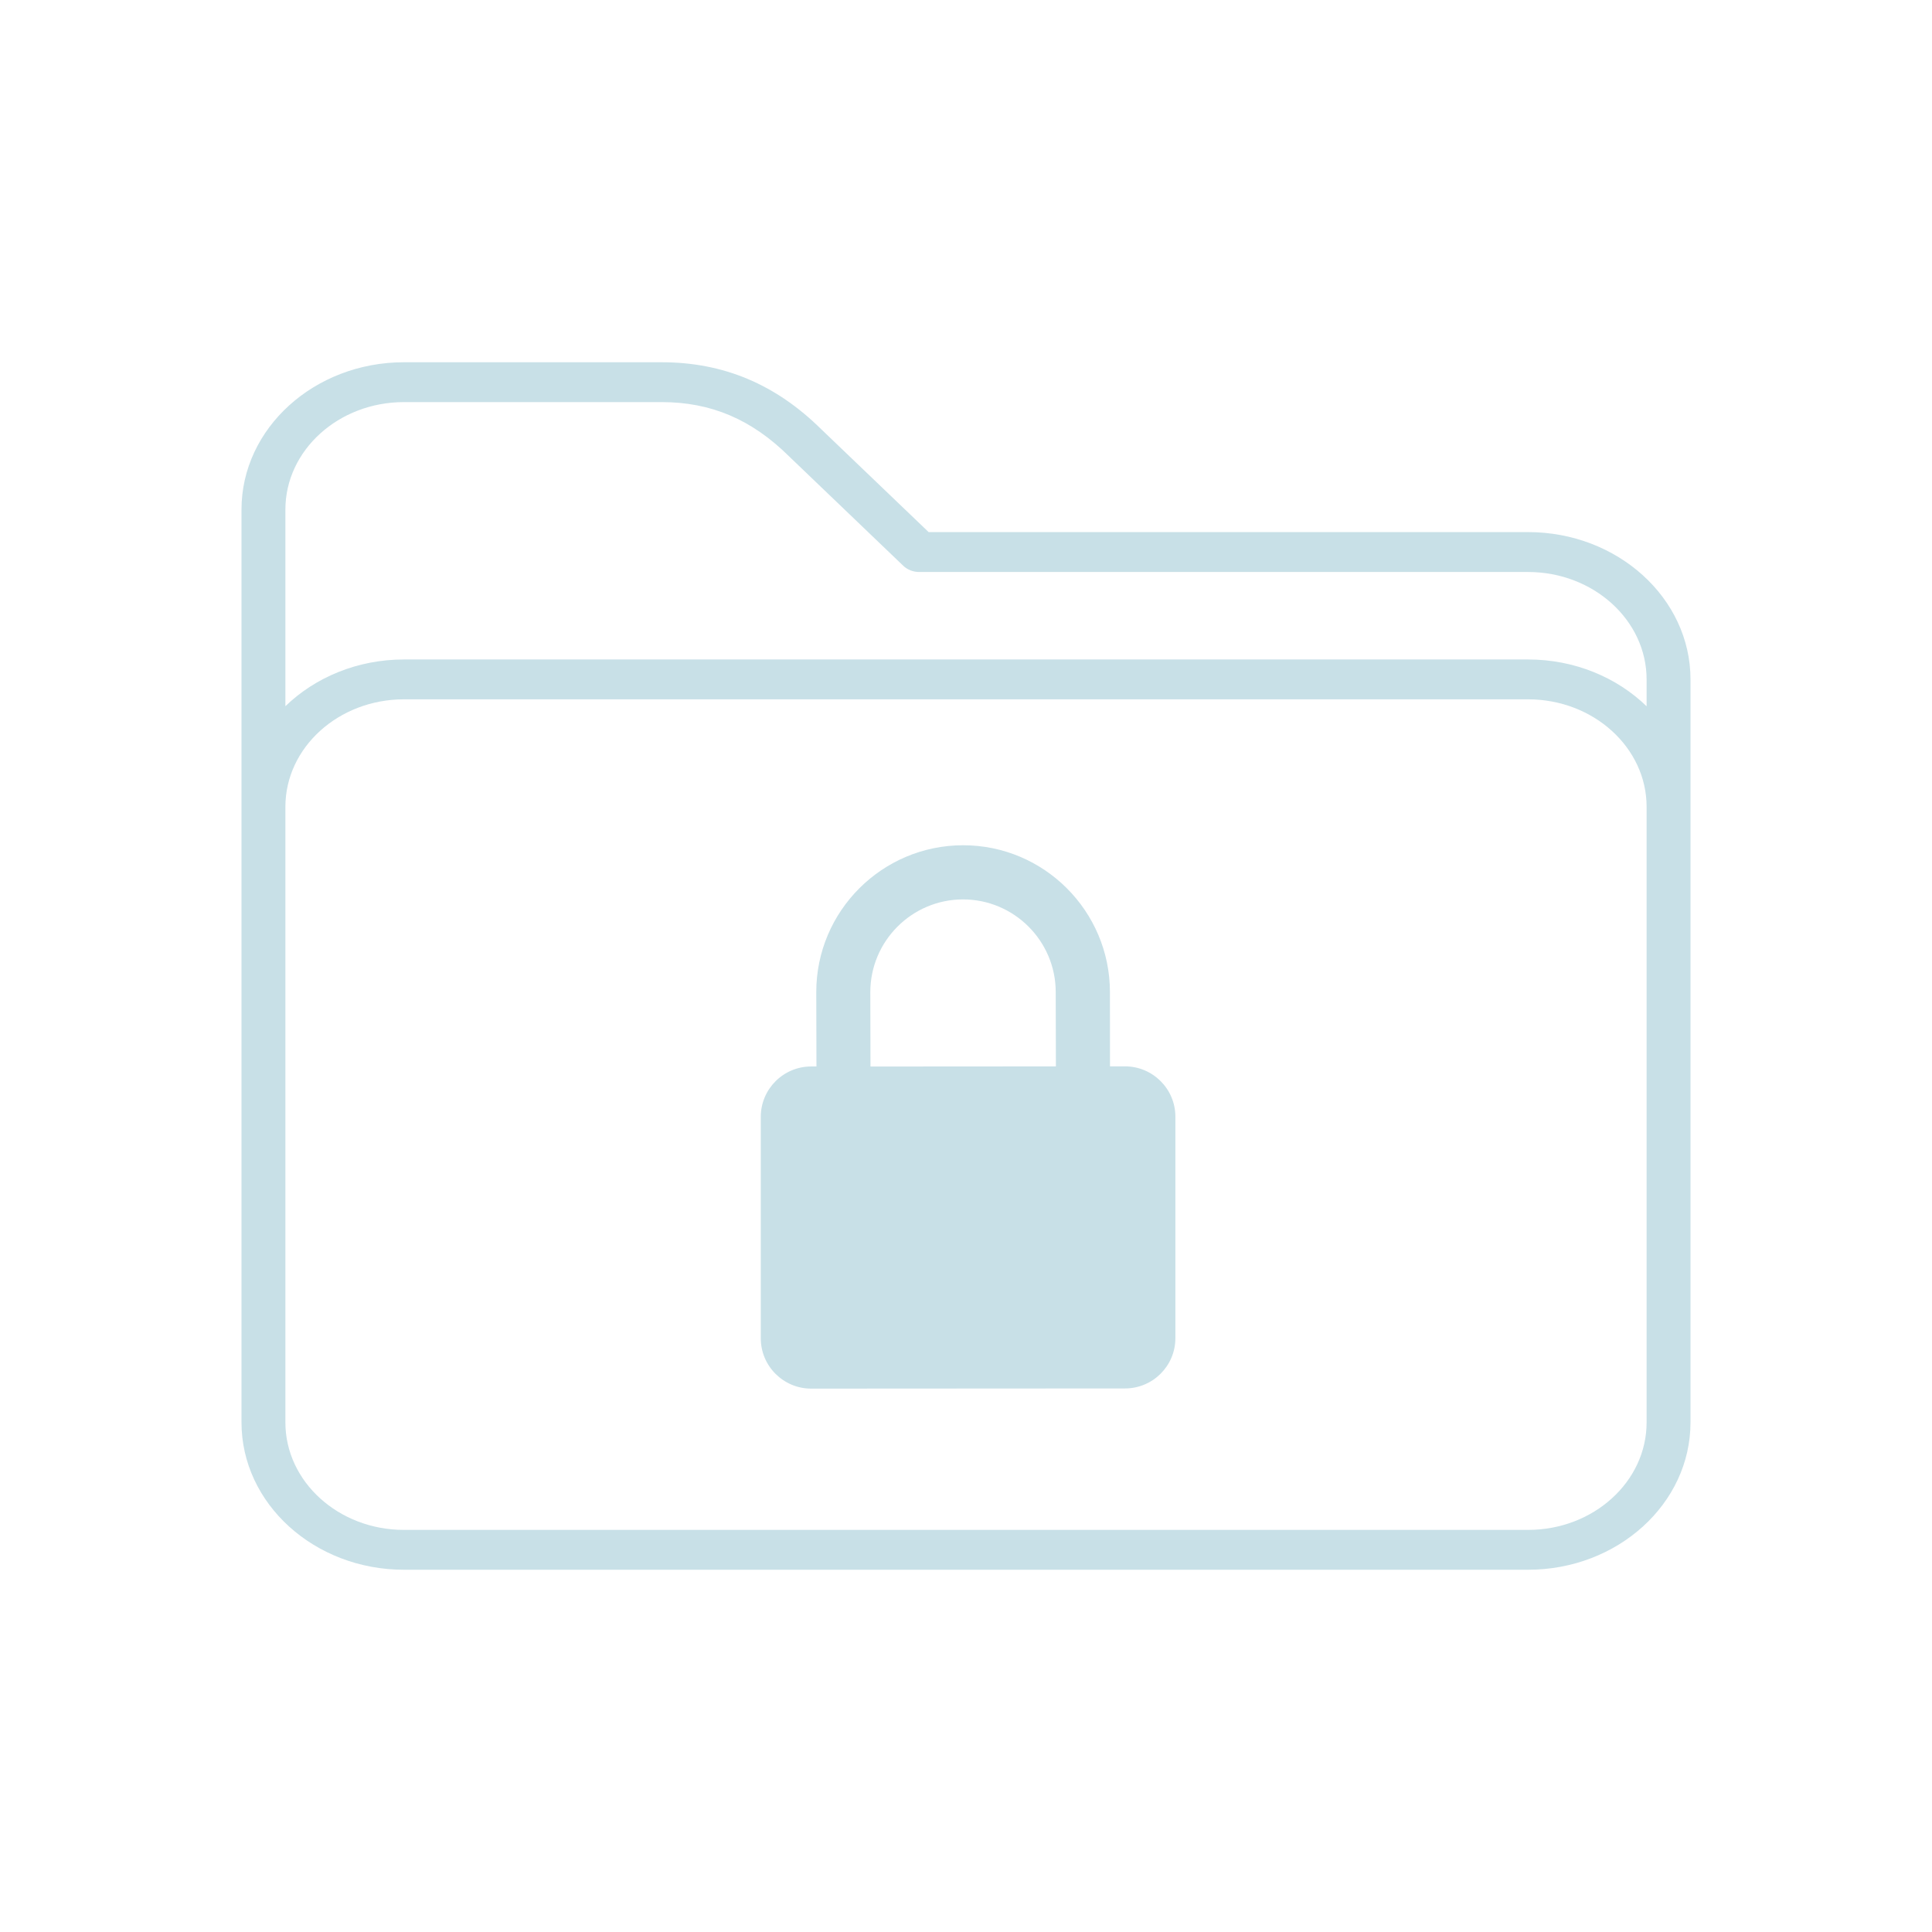
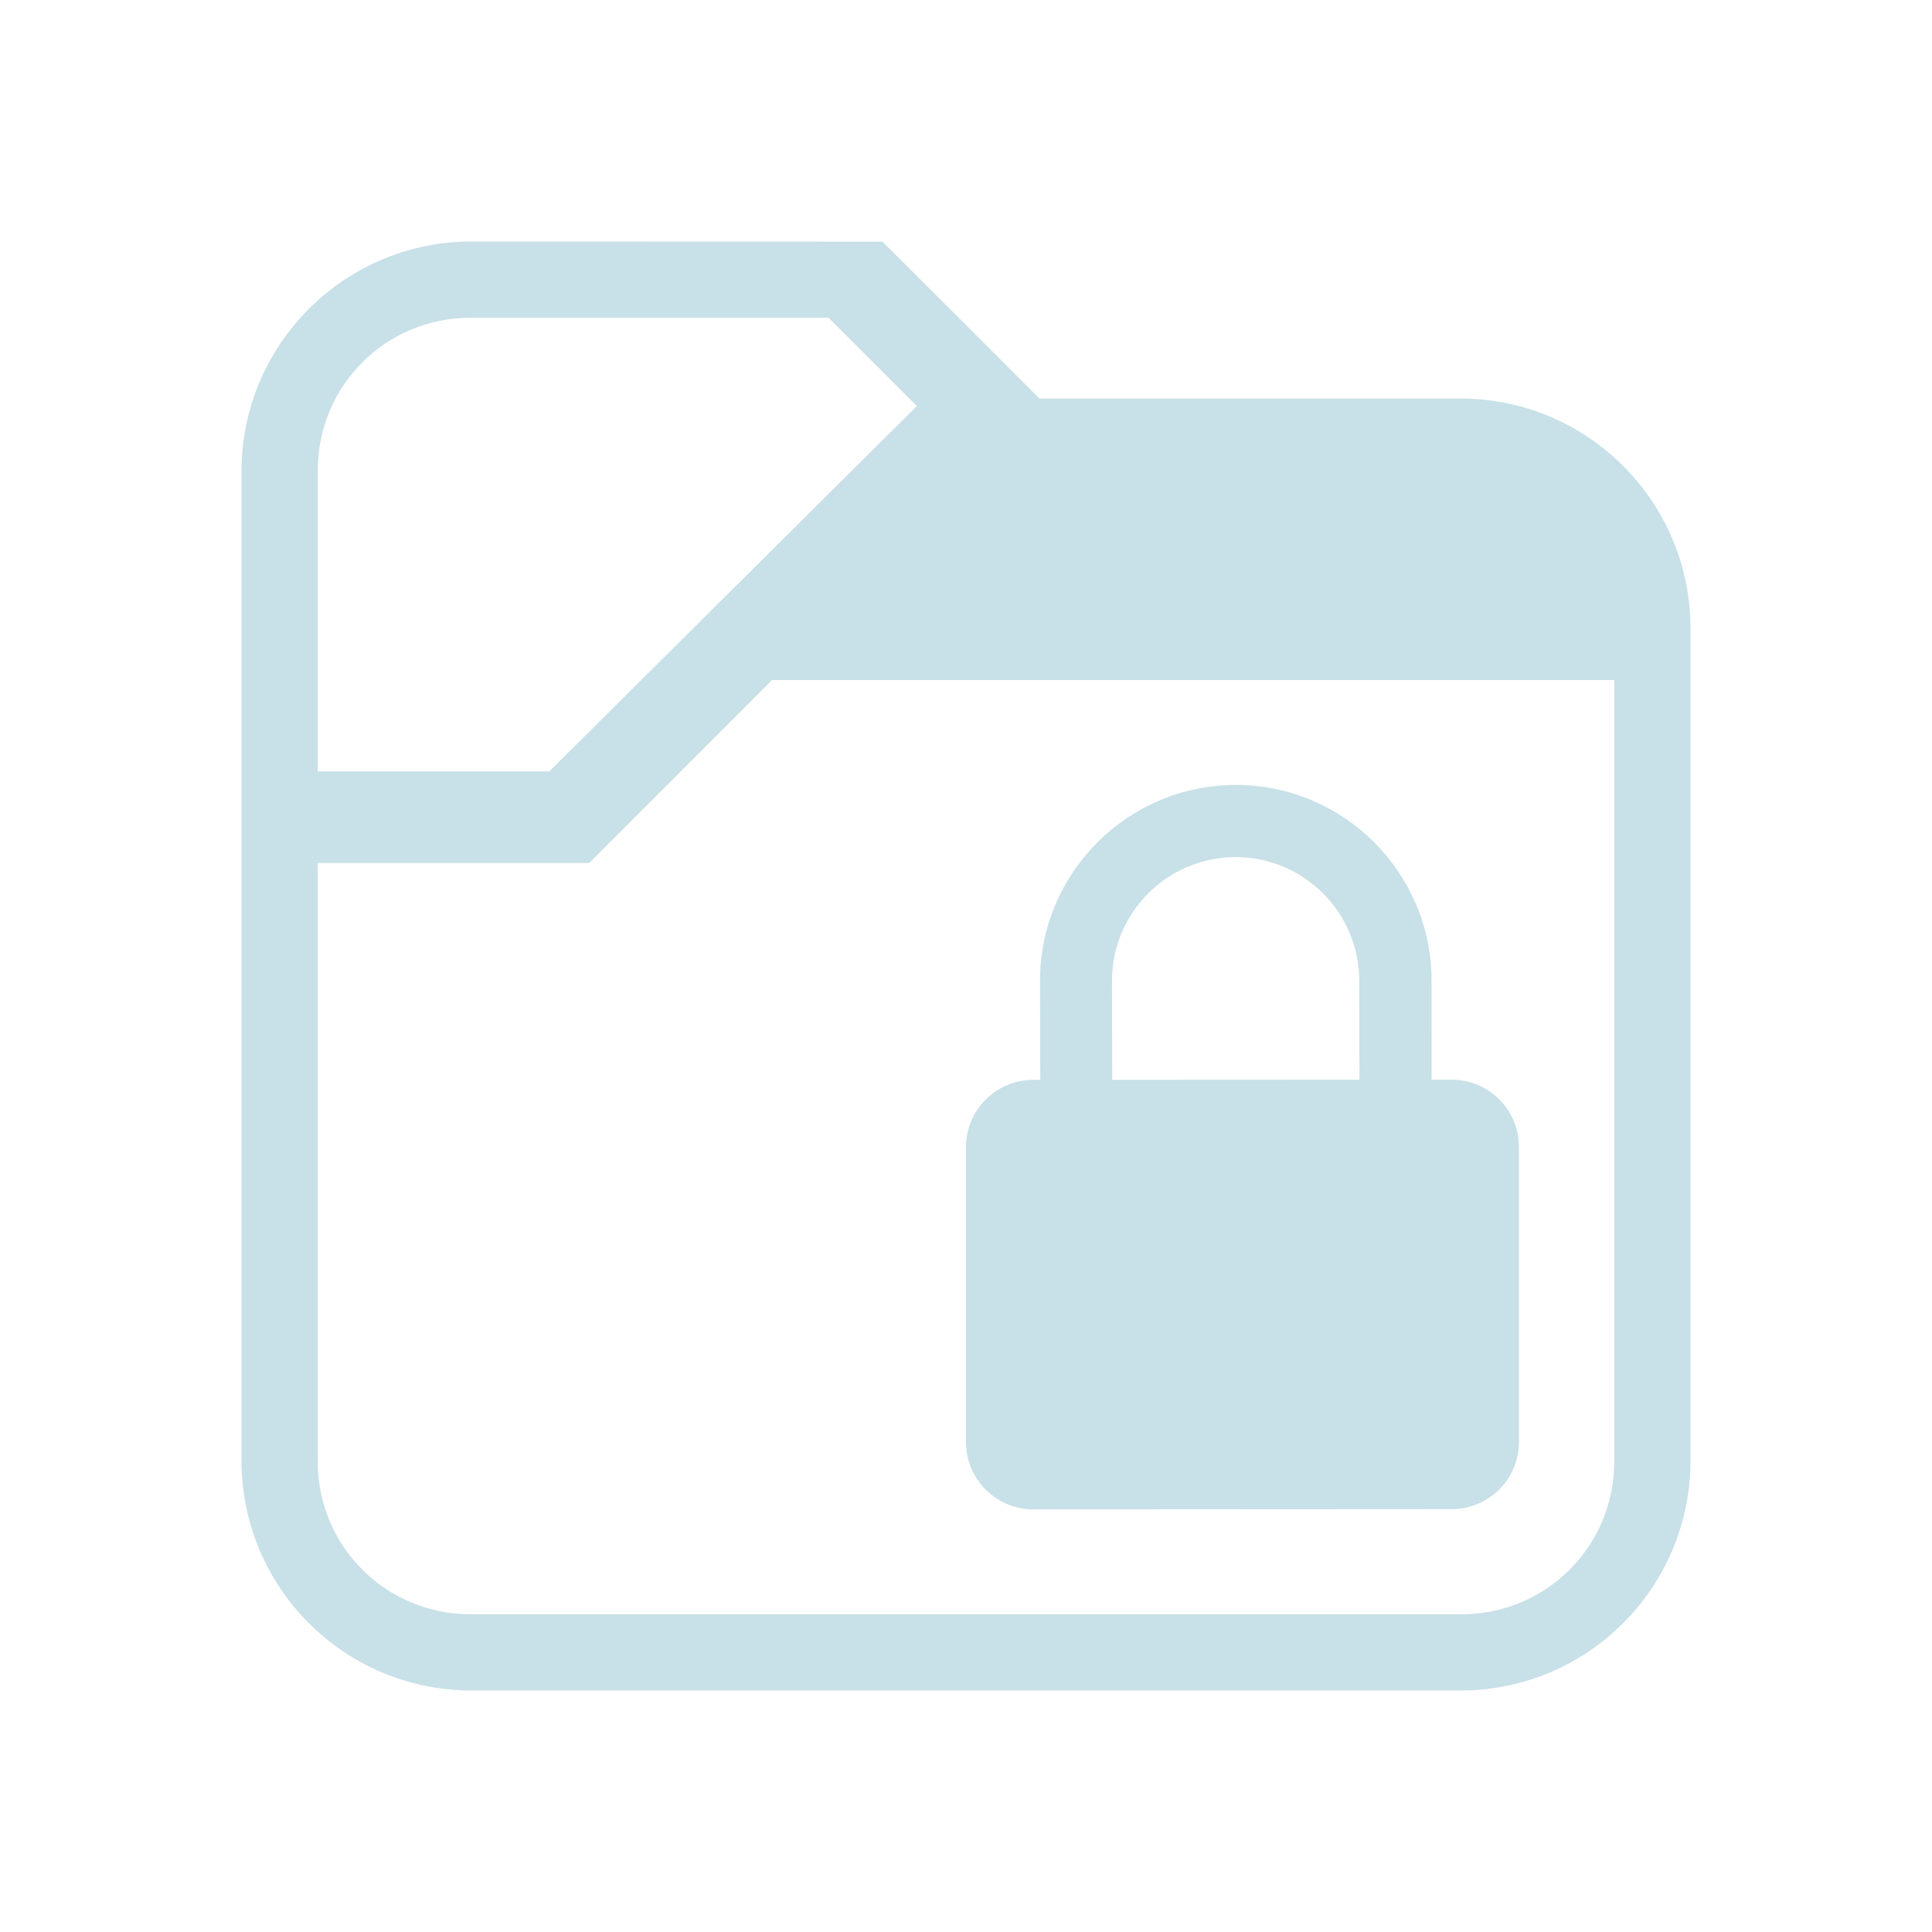
- <svg xmlns="http://www.w3.org/2000/svg" xmlns:xlink="http://www.w3.org/1999/xlink" width="32" height="32" version="1.1" id="svg12">
-   <defs id="defs16">
-     <linearGradient id="linearGradient848">
-       <stop style="stop-color:#660029;stop-opacity:1" offset="0" id="stop844" />
-       <stop style="stop-color:#b20048;stop-opacity:1" offset="1" id="stop846" />
-     </linearGradient>
-     <linearGradient xlink:href="#linearGradient848" id="linearGradient895" gradientUnits="userSpaceOnUse" gradientTransform="matrix(0.03232332,0,0,0.02930411,3.000002,3.713925)" x1="5.576" y1="471.677" x2="237.705" y2="271.281" />
-   </defs>
+ <svg xmlns="http://www.w3.org/2000/svg" width="32" height="32" version="1.1" id="svg12">
+   <style id="current-color-scheme" type="text/css">.ColorScheme-Text { color:#d6dbf1; }
+ </style>
+   <g id="22-22-plasmavault" transform="translate(32,10)">
+     <rect style="opacity:0.001;fill:#a8aeca;fill-opacity:1" width="22" height="22" x="0" y="0" id="rect2" />
+     <path style="fill:#c8e0e7;fill-opacity:1;stroke:none;stroke-width:1.01" d="M 5.527,3 A 2.54,2.54 0 0 0 3,5.527 v 10.947 A 2.54,2.54 0 0 0 5.527,19 h 10.947 A 2.54,2.54 0 0 0 19,16.473 V 7.261 A 2.54,2.54 0 0 0 16.473,4.734 H 11.811 L 10.919,3.842 10.481,3.405 10.077,3.001 Z m 0,0.842 H 9.483 L 10.458,4.817 6.398,8.852 H 3.842 V 5.527 c 0,-0.933 0.751,-1.684 1.684,-1.684 z m 3.332,4 h 9.299 v 8.631 c 0,0.933 -0.751,1.684 -1.684,1.684 H 5.527 A 1.68,1.68 0 0 1 3.842,16.473 V 9.862 h 2.99 v -0.008 l 0.008,0.008 z" class="ColorScheme-Text" id="path4-8" />
+     <path d="M 16.361,12.255 H 16.141 l -6.5e-4,-1.094 c -6.5e-4,-1.192 -0.971,-2.162 -2.163,-2.161 -1.192,0.001 -2.162,0.971 -2.161,2.163 l 0.002,1.094 h -0.078 C 11.332,12.258 10.999,12.59 11,13 v 3.258 C 11,16.668 11.333,17 11.743,17 l 4.62,-0.003 c 0.41,0 0.742,-0.332 0.741,-0.742 v -3.259 c 0,-0.41 -0.333,-0.741 -0.743,-0.741 z m -3.746,0.002 -0.002,-1.094 c 0,-0.753 0.612,-1.365 1.364,-1.366 0.753,0 1.365,0.612 1.365,1.364 l 0.002,1.094 z" id="path2-3-0-7" style="fill:#c8e0e7;fill-opacity:1;stroke-width:0.089" class="ColorScheme-Text" />
+   </g>
+   <defs id="defs16" />
  <g id="plasmavault">
-     <rect style="opacity:0.001" width="32" height="32" x="0" y="0" id="rect7" />
-     <path d="M 18.632,17.662 H 18.385 l -0.001,-1.231 c -0.001,-1.341 -1.092,-2.432 -2.433,-2.431 -1.341,0.001 -2.432,1.092 -2.431,2.433 l 0.003,1.231 h -0.088 c -0.461,0.001 -0.835,0.375 -0.834,0.836 v 3.665 C 12.6,22.626 12.975,23 13.436,23 l 5.198,-0.003 c 0.461,0 0.835,-0.374 0.834,-0.835 v -3.666 c 0,-0.461 -0.375,-0.834 -0.836,-0.834 z m -4.214,0.003 -0.003,-1.231 c 0,-0.847 0.688,-1.536 1.535,-1.537 0.847,0 1.536,0.689 1.536,1.535 l 0.003,1.231 z" id="path2" style="fill:#c8e0e7;fill-opacity:1;stroke-width:0.1" />
-     <path d="M 25.309,8.813 H 15.381 L 13.604,7.111 C 12.847,6.363 11.981,6 10.958,6 H 6.691 C 5.207,6 4,7.094 4,8.44 V 23.56 C 4,24.906 5.207,26 6.691,26 H 25.309 C 26.793,26 28,24.906 28,23.56 V 11.253 C 28,9.908 26.793,8.813 25.309,8.813 Z M 27.273,23.56 c 0,0.982 -0.881,1.78 -1.964,1.78 H 6.691 c -1.083,0 -1.964,-0.799 -1.964,-1.78 V 13.363 c 0,-0.982 0.881,-1.78 1.964,-1.78 h 18.618 c 1.083,0 1.964,0.799 1.964,1.78 z M 25.309,10.923 H 6.691 c -0.774,0 -1.472,0.298 -1.964,0.774 V 8.44 c 0,-0.982 0.881,-1.78 1.964,-1.78 h 4.267 c 0.82,0 1.492,0.286 2.113,0.9 0.001,0.001 0.002,0.003 0.004,0.004 l 1.886,1.807 c 0.069,0.066 0.164,0.103 0.264,0.103 H 25.309 c 1.083,0 1.964,0.799 1.964,1.78 v 0.444 C 26.781,11.221 26.083,10.923 25.309,10.923 Z" id="path2-36" style="fill:#c8e0e7;fill-opacity:1;stroke-width:0.046" />
-   </g>
-   <g id="22-22-plasmavault" transform="translate(32,10)">
-     <rect style="opacity:0.001" width="22" height="22" x="0" y="0" id="rect2" />
-     <path d="M 12.821,12.041 H 12.657 l -9.35e-4,-0.821 C 12.655,10.327 11.928,9.599 11.034,9.6 10.14,9.601 9.413,10.328 9.413,11.222 l 0.001,0.821 h -0.059 c -0.307,6.21e-4 -0.557,0.25 -0.556,0.557 v 2.443 c 0,0.307 0.25,0.557 0.557,0.557 l 3.465,-0.002 c 0.307,0 0.557,-0.249 0.556,-0.557 v -2.444 c 0,-0.307 -0.25,-0.556 -0.557,-0.556 z m -2.809,0.002 -0.001,-0.821 c 0,-0.565 0.459,-1.024 1.023,-1.025 0.565,0 1.024,0.459 1.024,1.023 l 0.002,0.821 z" id="path2-7" style="fill:#c8e0e7;fill-opacity:1;stroke-width:0.067" />
-     <path d="M 17.206,6.175 H 10.587 L 9.403,5.041 C 8.898,4.542 8.321,4.3 7.638,4.3 H 4.794 C 3.805,4.3 3,5.03 3,5.926 v 10.081 c 0,0.897 0.805,1.626 1.794,1.626 H 17.206 C 18.195,17.633 19,16.904 19,16.007 v -8.205 c 0,-0.897 -0.805,-1.626 -1.794,-1.626 z m 1.309,9.832 c 0,0.654 -0.587,1.187 -1.309,1.187 H 4.794 c -0.722,0 -1.309,-0.532 -1.309,-1.187 V 9.208 c 0,-0.654 0.587,-1.187 1.309,-1.187 h 12.412 c 0.722,0 1.309,0.532 1.309,1.187 z M 17.206,7.582 H 4.794 c -0.516,0 -0.982,0.199 -1.309,0.516 V 5.926 c 0,-0.654 0.587,-1.187 1.309,-1.187 h 2.844 c 0.547,0 0.995,0.191 1.409,0.6 0.001,0.001 0.002,0.003 0.003,0.003 l 1.257,1.205 c 0.046,0.044 0.109,0.069 0.176,0.069 h 6.723 c 0.722,0 1.309,0.532 1.309,1.187 V 8.099 C 18.188,7.782 17.723,7.583 17.207,7.583 Z" id="path2-36-3" style="fill:#c8e0e7;fill-opacity:1;stroke-width:0.031" />
+     <rect style="opacity:0.001;fill:#a8aeca;fill-opacity:1" width="32" height="32" x="0" y="0" id="rect7" />
+     <path style="fill:#c8e0e7;fill-opacity:1;stroke:none;stroke-width:1.515" d="M 7.79,4 A 3.81,3.81 0 0 0 4,7.79 V 24.21 A 3.81,3.81 0 0 0 7.79,28 H 24.21 A 3.81,3.81 0 0 0 28,24.21 V 10.391 A 3.81,3.81 0 0 0 24.21,6.601 H 17.216 L 15.879,5.263 15.221,4.607 14.616,4.002 Z m 0,1.263 h 5.935 L 15.187,6.725 9.097,12.778 H 5.263 V 7.79 c 0,-1.4 1.127,-2.527 2.527,-2.527 z m 4.999,6 h 13.948 v 12.947 c 0,1.4 -1.127,2.527 -2.527,2.527 H 7.79 A 2.521,2.521 0 0 1 5.263,24.21 v -9.917 h 4.485 v -0.012 l 0.012,0.012 z" class="ColorScheme-Text " id="path4" />
+     <path d="M 24.041,17.883 H 23.712 l -9.75e-4,-1.641 c -9.75e-4,-1.788 -1.456,-3.243 -3.244,-3.241 -1.788,0.002 -3.243,1.456 -3.241,3.244 l 0.004,1.641 H 17.112 C 16.497,17.887 15.999,18.385 16,19 v 4.887 C 16,24.501 16.5,25 17.115,25 l 6.931,-0.004 c 0.615,0 1.113,-0.499 1.112,-1.113 v -4.888 c 0,-0.615 -0.5,-1.112 -1.115,-1.112 z m -5.619,0.003 -0.004,-1.641 c 0,-1.129 0.917,-2.048 2.047,-2.049 1.129,0 2.048,0.919 2.048,2.047 l 0.004,1.641 z" id="path2-3-0" style="fill:#c8e0e7;fill-opacity:1;stroke-width:0.133" class="ColorScheme-Text " />
  </g>
</svg>
